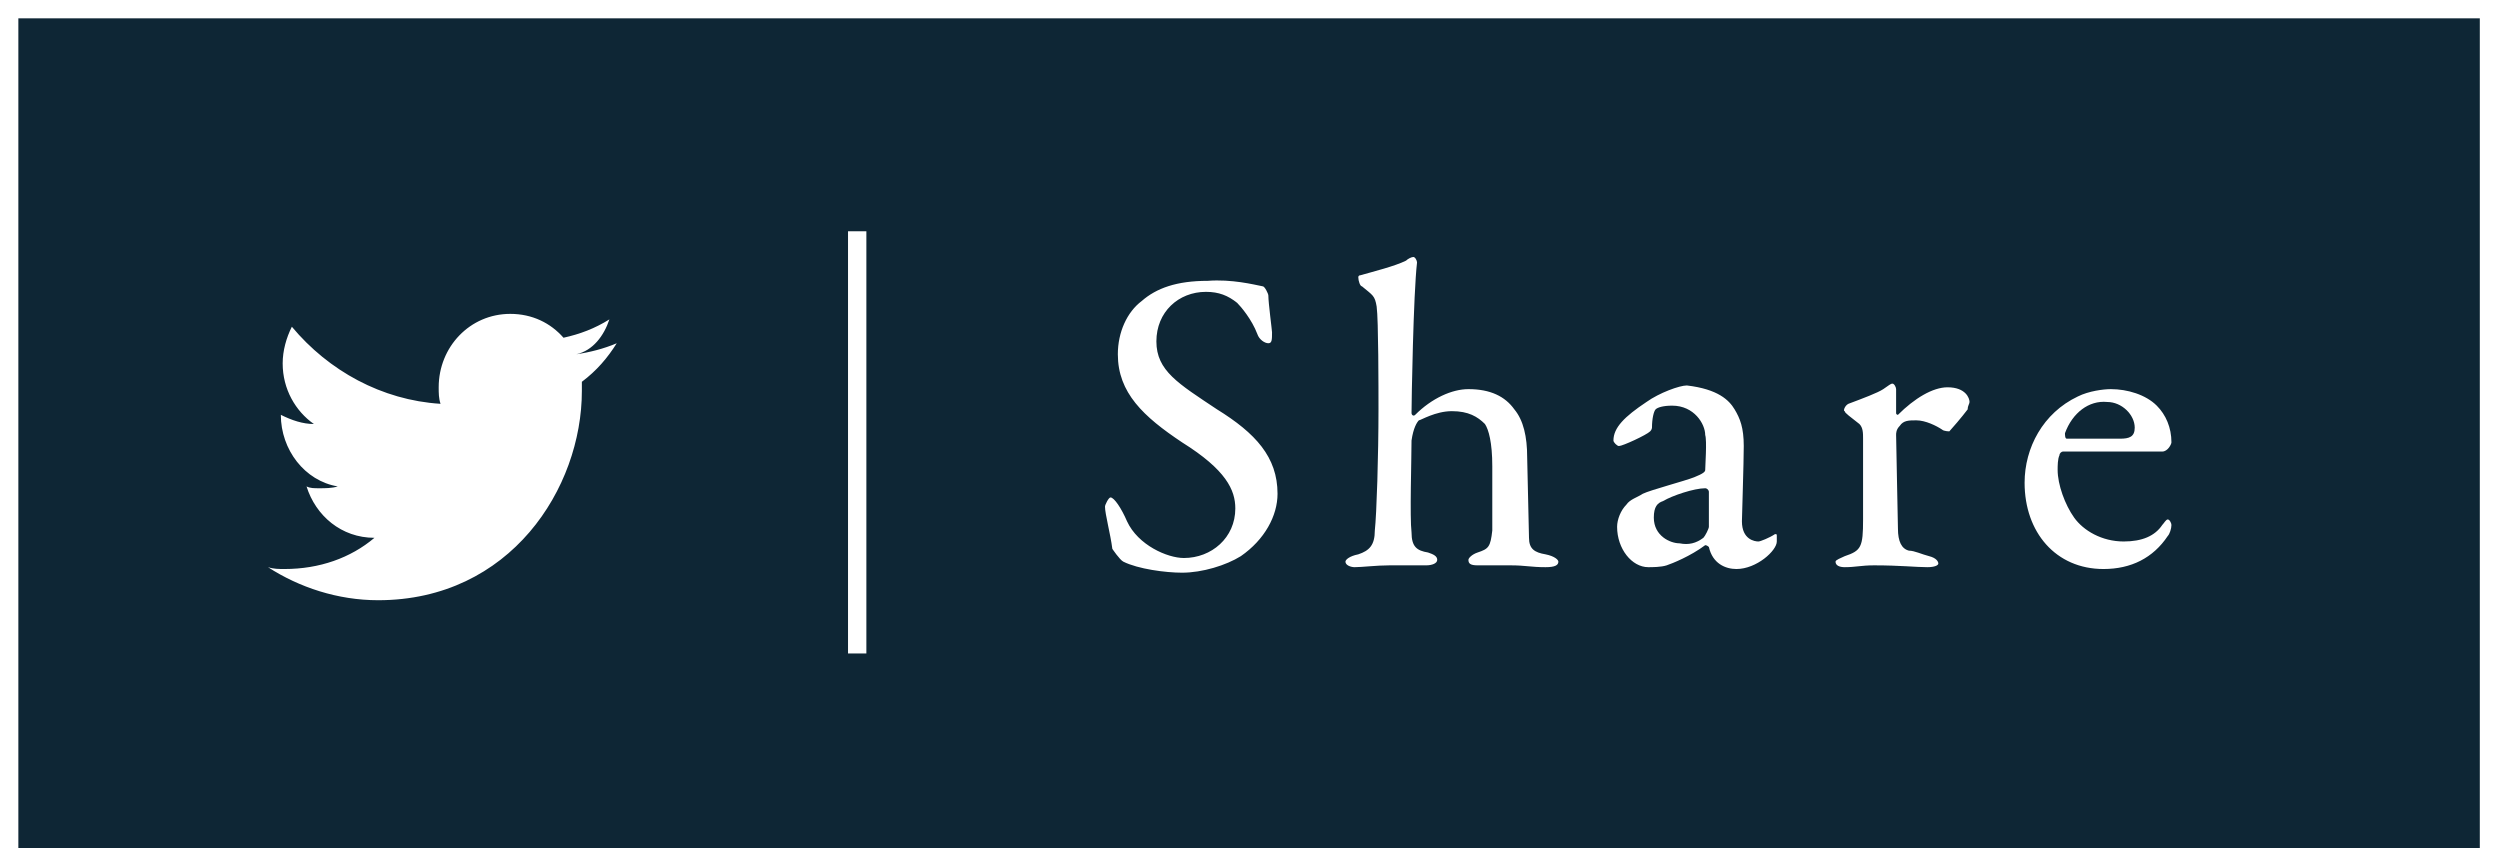
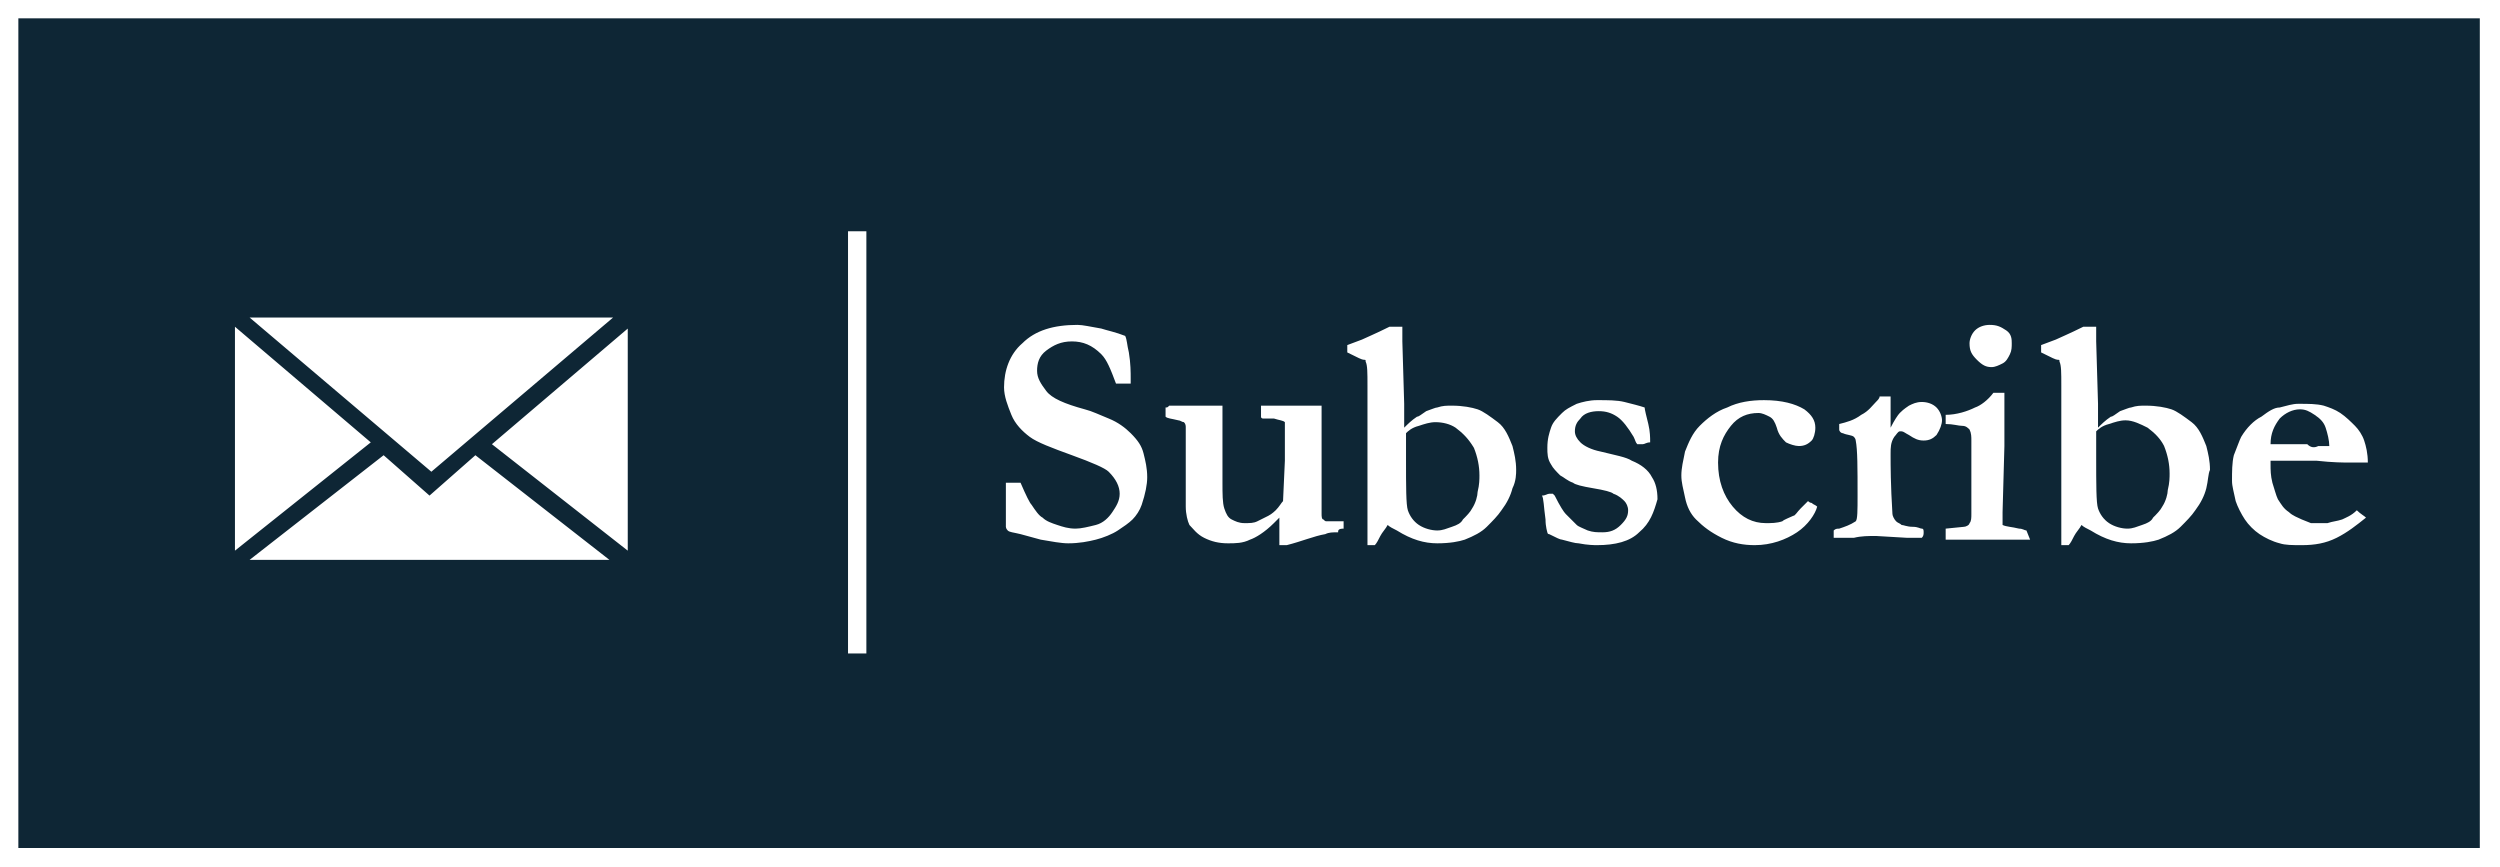
<svg xmlns="http://www.w3.org/2000/svg" version="1.1" id="Layer_1" x="0px" y="0px" viewBox="0 0 136.2 47.2" style="enable-background:new 0 0 136.2 47.2;" xml:space="preserve">
  <style type="text/css">
	.st0{fill:#0E2635;}
</style>
  <g>
-     <path class="st0" d="M92.9,26.6c-0.6,0-1.8,0.4-2.3,0.7c-0.3,0.1-0.5,0.3-0.5,0.9c0,1,0.9,1.4,1.4,1.4c0.5,0.1,0.9,0,1.3-0.3   c0.1-0.1,0.3-0.5,0.3-0.6c0-0.5,0-1.4,0-1.9C93.1,26.7,93,26.6,92.9,26.6z" />
-     <path class="st0" d="M112.6,23.9c0.6,0,1.8,0,2.9,0c0.5,0,0.8-0.1,0.8-0.6c0-0.7-0.7-1.4-1.5-1.4c-1-0.1-1.9,0.6-2.3,1.7   C112.5,23.7,112.5,23.9,112.6,23.9z" />
-     <path class="st0" d="M1,1v45.2h134.1V1H1z M31.7,20.8c0,0.2,0,0.3,0,0.5c0,5.3-3.9,11.4-11.1,11.4c-2.2,0-4.3-0.7-6-1.8   c0.3,0.1,0.6,0.1,0.9,0.1c1.9,0,3.6-0.6,4.9-1.7c-1.8,0-3.2-1.2-3.7-2.8c0.2,0.1,0.4,0.1,0.7,0.1c0.3,0,0.7,0,1-0.1   c-1.8-0.3-3.1-2-3.1-3.9c0.6,0.3,1.2,0.5,1.8,0.5c-1-0.7-1.7-1.9-1.7-3.3c0-0.7,0.2-1.4,0.5-2c2,2.4,4.9,4,8.1,4.2   c-0.1-0.3-0.1-0.6-0.1-0.9c0-2.2,1.7-4,3.9-4c1.2,0,2.2,0.5,2.9,1.3c0.9-0.2,1.7-0.5,2.5-1c-0.3,0.9-0.9,1.7-1.8,1.9   c0.7-0.1,1.5-0.3,2.2-0.6C33.1,19.5,32.5,20.2,31.7,20.8z M47.2,35.6h-1v-23h1V35.6z M67.6,30.3c-0.8,0.5-2.1,0.9-3.2,0.9   c-0.9,0-2.4-0.2-3.2-0.6c-0.2-0.1-0.6-0.7-0.6-0.7c-0.1-0.8-0.4-1.9-0.4-2.3c0-0.1,0.2-0.5,0.3-0.5c0.2,0,0.6,0.6,0.9,1.3   c0.6,1.3,2.2,2,3.1,2c1.5,0,2.8-1.1,2.8-2.7c0-1-0.5-2.1-2.9-3.6c-2.1-1.4-3.5-2.7-3.5-4.8c0-1.2,0.5-2.3,1.3-2.9   c0.8-0.7,1.9-1.1,3.6-1.1c1.3-0.1,2.5,0.2,3,0.3c0.1,0,0.3,0.4,0.3,0.5c0,0.4,0.2,1.9,0.2,2c0,0.4,0,0.6-0.2,0.6   c-0.2,0-0.5-0.2-0.6-0.5c-0.3-0.8-0.9-1.5-1.1-1.7c-0.5-0.4-1-0.6-1.7-0.6c-1.5,0-2.7,1.1-2.7,2.7c0,1.6,1.2,2.3,3.3,3.7   c2.1,1.3,3.3,2.6,3.3,4.6C69.6,28.1,68.9,29.4,67.6,30.3z M84.2,30.9c-0.8,0-1.1-0.1-1.9-0.1c-0.6,0-1.1,0-1.8,0   c-0.4,0-0.5-0.1-0.5-0.3c0-0.1,0.2-0.3,0.5-0.4c0.6-0.2,0.7-0.3,0.8-1.2c0-0.5,0-3.1,0-3.5c0-1.3-0.2-2-0.4-2.3   c-0.4-0.4-0.9-0.7-1.8-0.7c-0.9,0-1.7,0.5-1.8,0.5C77.2,23,77,23.3,76.9,24c0,1-0.1,4.2,0,5c0,0.8,0.3,1,0.9,1.1   c0.3,0.1,0.5,0.2,0.5,0.4s-0.3,0.3-0.6,0.3c-0.2,0-1.3,0-2,0s-1.5,0.1-1.9,0.1c-0.2,0-0.5-0.1-0.5-0.3c0-0.1,0.2-0.3,0.7-0.4   c0.6-0.2,0.9-0.5,0.9-1.3c0.1-0.9,0.2-4.1,0.2-6.6c0-1.1,0-4.9-0.1-5.6c-0.1-0.6-0.2-0.6-0.8-1.1c-0.1,0-0.2-0.3-0.2-0.5   c0,0,0-0.1,0.1-0.1c0.7-0.2,1.9-0.5,2.5-0.8c0.1-0.1,0.3-0.2,0.4-0.2s0.2,0.2,0.2,0.3c-0.2,1.7-0.3,7.6-0.3,8.2   c0,0.1,0.1,0.2,0.2,0.1c0.9-0.9,2-1.4,2.9-1.4c1.2,0,2,0.4,2.5,1.1c0.5,0.6,0.7,1.5,0.7,2.6l0.1,4.4c0,0.6,0.3,0.8,0.9,0.9   c0.5,0.1,0.7,0.3,0.7,0.4C84.9,30.8,84.7,30.9,84.2,30.9z M96.8,29.5c0,0.5-1.1,1.5-2.2,1.5c-0.6,0-1.3-0.3-1.5-1.2   c0,0-0.1-0.1-0.2-0.1c-0.8,0.6-1.8,1-2.1,1.1c-0.3,0.1-0.8,0.1-1,0.1c-0.9,0-1.7-1-1.7-2.2c0-0.4,0.2-0.9,0.5-1.2   c0.2-0.3,0.6-0.4,0.9-0.6c0.4-0.2,2.3-0.7,2.8-0.9s0.6-0.3,0.6-0.4c0-0.2,0.1-1.6,0-1.9c0-0.6-0.6-1.6-1.8-1.6   c-0.5,0-0.8,0.1-0.9,0.2c-0.1,0.1-0.2,0.5-0.2,1c0,0.1-0.1,0.2-0.1,0.2c-0.2,0.2-1.5,0.8-1.7,0.8c-0.1,0-0.3-0.2-0.3-0.3   c0-0.7,0.6-1.3,1.8-2.1c0.7-0.5,1.8-0.9,2.2-0.9c1.7,0.2,2.3,0.8,2.6,1.3s0.5,1,0.5,2c0,0.9-0.1,3.9-0.1,4.1c0,1,0.7,1.1,0.9,1.1   c0.1,0,0.6-0.2,0.9-0.4c0.1,0,0.1,0,0.1,0.1S96.8,29.4,96.8,29.5z M107.2,22.3c-0.3,0.4-0.9,1.1-1,1.2c0,0-0.3,0-0.4-0.1   c-0.3-0.2-0.9-0.5-1.4-0.5c-0.4,0-0.7,0-0.9,0.3c-0.2,0.2-0.2,0.4-0.2,0.5c0,0.5,0.1,4.7,0.1,5.1c0,0.7,0.2,1.1,0.6,1.2   c0.3,0,0.7,0.2,1.1,0.3c0.4,0.1,0.5,0.3,0.5,0.4s-0.2,0.2-0.6,0.2c-0.6,0-1.5-0.1-2.9-0.1c-0.7,0-1,0.1-1.6,0.1   c-0.3,0-0.5-0.1-0.5-0.3c0-0.1,0.3-0.2,0.5-0.3c0.9-0.3,1-0.5,1-2v-4.4c0-0.3,0-0.6-0.2-0.8c-0.5-0.4-0.8-0.6-0.8-0.7   c-0.1,0,0-0.3,0.2-0.4c0.8-0.3,1.6-0.6,1.9-0.8c0.3-0.2,0.4-0.3,0.5-0.3c0.1,0,0.2,0.2,0.2,0.3c0,0.4,0,0.9,0,1.3   c0,0.1,0.1,0.1,0.1,0.1c0.9-0.9,1.9-1.5,2.7-1.5c1,0,1.2,0.6,1.2,0.8C107.3,22,107.2,22.1,107.2,22.3z M113,28.2   c0.5,0.7,1.5,1.3,2.7,1.3c1,0,1.7-0.3,2.1-0.9c0.1-0.1,0.2-0.3,0.3-0.3c0.1,0,0.2,0.2,0.2,0.3c0,0.2-0.1,0.5-0.2,0.6   c-0.8,1.2-2,1.8-3.5,1.8c-2.6,0-4.3-2-4.3-4.7c0-1.9,1-3.8,2.9-4.7c0.6-0.3,1.4-0.4,1.8-0.4c0.9,0,1.9,0.3,2.5,0.9   c0.5,0.5,0.8,1.2,0.8,2c0,0.1-0.2,0.5-0.5,0.5c-0.3,0-4.3,0-5.4,0c-0.1,0-0.2,0.1-0.2,0.2c-0.1,0.2-0.1,0.6-0.1,0.8   C112.1,26.4,112.5,27.5,113,28.2z" />
+     <path class="st0" d="M117,23.3c-0.4-0.2-0.8-0.4-1.2-0.4c-0.3,0-0.6,0.1-0.9,0.2c-0.4,0.1-0.6,0.3-0.7,0.4l0,1.4   c0,1.5,0,2.5,0.1,2.8c0.1,0.3,0.3,0.6,0.6,0.8c0.3,0.2,0.7,0.3,1,0.3c0.3,0,0.5-0.1,0.8-0.2c0.3-0.1,0.5-0.2,0.6-0.4   c0.2-0.2,0.4-0.4,0.5-0.6c0.2-0.3,0.3-0.7,0.3-0.9c0.1-0.4,0.1-0.7,0.1-0.9c0-0.5-0.1-1-0.3-1.5C117.7,23.9,117.4,23.6,117,23.3z" />
+     <path class="st0" d="M79.3,23.3C79,23.1,78.6,23,78.2,23c-0.3,0-0.6,0.1-0.9,0.2c-0.4,0.1-0.6,0.3-0.7,0.4l0,1.4   c0,1.5,0,2.5,0.1,2.8c0.1,0.3,0.3,0.6,0.6,0.8c0.3,0.2,0.7,0.3,1,0.3c0.3,0,0.5-0.1,0.8-0.2c0.3-0.1,0.5-0.2,0.6-0.4   c0.2-0.2,0.4-0.4,0.5-0.6c0.2-0.3,0.3-0.7,0.3-0.9c0.1-0.4,0.1-0.7,0.1-0.9c0-0.5-0.1-1-0.3-1.5C80,23.9,79.7,23.6,79.3,23.3z" />
+     <path class="st0" d="M126.3,24.3c0.2,0,0.3,0,0.4,0c0.1,0,0.1,0,0.2,0c0-0.3-0.1-0.7-0.2-1c-0.1-0.3-0.3-0.5-0.6-0.7   c-0.3-0.2-0.5-0.3-0.8-0.3c-0.4,0-0.8,0.2-1.1,0.5c-0.3,0.4-0.5,0.8-0.5,1.4l2,0C125.9,24.4,126.1,24.4,126.3,24.3z" />
+     <path class="st0" d="M1,1v45.2h134.1V1H1z M107.6,18c0.2-0.2,0.5-0.3,0.8-0.3c0.4,0,0.6,0.1,0.9,0.3s0.3,0.5,0.3,0.7   c0,0.2,0,0.4-0.1,0.6c-0.1,0.2-0.2,0.4-0.4,0.5s-0.4,0.2-0.6,0.2c-0.3,0-0.5-0.1-0.8-0.4s-0.4-0.5-0.4-0.9   C107.3,18.5,107.4,18.2,107.6,18z M33.4,17.3l-9.9,8.4l-9.9-8.4H33.4z M12.8,17.8l7.4,6.3L12.8,30V17.8z M13.6,30.5l7.3-5.7   l2.5,2.2l2.5-2.2l7.3,5.7H13.6z M34.2,30l-7.4-5.8l7.4-6.3V30z M47.2,35.6h-1v-23h1V35.6z M62.2,27.5c-0.1,0.3-0.3,0.6-0.5,0.8   c-0.2,0.2-0.5,0.4-0.8,0.6s-0.8,0.4-1.2,0.5c-0.4,0.1-0.9,0.2-1.5,0.2c-0.4,0-0.9-0.1-1.5-0.2l-1.1-0.3C55.2,29,55,29,54.9,28.9   c0,0-0.1-0.1-0.1-0.2v-0.1c0-0.1,0-0.5,0-1.2c0-0.4,0-0.7,0-0.8v-0.3l0.8,0c0.3,0.7,0.5,1.1,0.6,1.2c0.2,0.3,0.4,0.6,0.6,0.7   c0.2,0.2,0.5,0.3,0.8,0.4c0.3,0.1,0.6,0.2,1,0.2c0.3,0,0.7-0.1,1.1-0.2s0.7-0.4,0.9-0.7c0.2-0.3,0.4-0.6,0.4-1   c0-0.4-0.2-0.8-0.6-1.2c-0.2-0.2-0.9-0.5-2-0.9c-1.1-0.4-1.9-0.7-2.3-1c-0.4-0.3-0.8-0.7-1-1.2c-0.2-0.5-0.4-1-0.4-1.5   c0-0.9,0.3-1.8,1-2.4c0.7-0.7,1.7-1,3-1c0.3,0,0.7,0.1,1.3,0.2c0.3,0.1,0.8,0.2,1.3,0.4c0.1,0.2,0.1,0.5,0.2,0.9   c0.1,0.6,0.1,1.1,0.1,1.4c0,0.1,0,0.2,0,0.3l-0.1,0l-0.6,0l-0.1,0c-0.3-0.8-0.5-1.3-0.8-1.6c-0.5-0.5-1-0.7-1.6-0.7   c-0.6,0-1,0.2-1.4,0.5s-0.5,0.7-0.5,1.1c0,0.4,0.2,0.7,0.5,1.1c0.3,0.4,1,0.7,2.1,1c0.4,0.1,0.8,0.3,1.3,0.5s0.9,0.5,1.2,0.8   c0.4,0.4,0.6,0.7,0.7,1.1s0.2,0.8,0.2,1.3C62.5,26.4,62.4,26.9,62.2,27.5z M72.9,29c-0.3,0-0.5,0-0.7,0.1c-0.6,0.1-1.3,0.4-2.1,0.6   l-0.4,0l0-1.5c-0.1,0.1-0.2,0.2-0.3,0.3c-0.5,0.5-1,0.8-1.3,0.9c-0.4,0.2-0.8,0.2-1.2,0.2c-0.5,0-0.9-0.1-1.3-0.3   c-0.4-0.2-0.6-0.5-0.8-0.7c-0.1-0.2-0.2-0.6-0.2-1c0-0.1,0-0.7,0-1.7l0-0.3c0-0.6,0-1,0-1.3c0-0.5,0-0.8,0-1c0-0.1,0-0.2-0.1-0.3   c-0.1,0-0.2-0.1-0.3-0.1c-0.4-0.1-0.6-0.1-0.7-0.2c0,0,0-0.1,0-0.1c0,0,0-0.1,0-0.1c0-0.1,0-0.2,0-0.3c0.1,0,0.1,0,0.2-0.1h2.7   l0.2,0l0,0.6l0,0.9l0,0.5l0,1.3v0.9c0,0.6,0,1.1,0.1,1.4c0.1,0.3,0.2,0.5,0.4,0.6c0.2,0.1,0.4,0.2,0.7,0.2c0.3,0,0.5,0,0.7-0.1   c0.2-0.1,0.4-0.2,0.6-0.3c0.2-0.1,0.4-0.3,0.4-0.3c0.2-0.2,0.3-0.4,0.4-0.5l0.1-2.2c0-0.2,0-0.4,0-0.6c0-0.2,0-0.3,0-0.6   s0-0.4,0-0.4l0-0.3l0-0.2c-0.1-0.1-0.3-0.1-0.6-0.2l-0.6,0c0,0-0.1,0-0.1-0.1c0-0.1,0-0.2,0-0.3c0-0.1,0-0.2,0-0.3   c0.2,0,0.4,0,0.5,0l1.4,0c0.4,0,0.8,0,1.4,0l0,0.7l0,0.9l0,1.1l0,1.5l0,0.7l0,0.5c0,0.3,0,0.5,0,0.5c0,0.1,0,0.3,0.1,0.3   c0.1,0.1,0.1,0.1,0.2,0.1l0.8,0l0.1,0c0,0.2,0,0.3,0,0.4C72.9,28.8,72.9,28.9,72.9,29z M82.4,26.6c-0.1,0.4-0.3,0.8-0.6,1.2   c-0.2,0.3-0.5,0.6-0.8,0.9c-0.3,0.3-0.7,0.5-1.2,0.7c-0.3,0.1-0.8,0.2-1.5,0.2c-0.7,0-1.4-0.2-2.2-0.7c-0.2-0.1-0.4-0.2-0.5-0.3   c-0.1,0.2-0.3,0.4-0.4,0.6c-0.1,0.2-0.2,0.4-0.3,0.5l-0.4,0c0-0.1,0-0.3,0-0.4c0-0.1,0-0.3,0-0.4l0-0.7l0-0.2c0-0.1,0-0.3,0-0.5   v-6.5c0-0.7,0-1.1-0.1-1.3c0-0.1,0-0.1-0.1-0.1s-0.3-0.1-0.9-0.4v-0.4l0.8-0.3c0.2-0.1,0.7-0.3,1.5-0.7h0.4c0.1,0,0.2,0,0.3,0   c0,0.2,0,0.3,0,0.4l0,0.4l0.1,3.4l0,1.3c0.2-0.2,0.4-0.4,0.7-0.6c0.1,0,0.2-0.1,0.5-0.3c0.3-0.1,0.5-0.2,0.6-0.2   c0.3-0.1,0.5-0.1,0.8-0.1c0.6,0,1.1,0.1,1.4,0.2s0.7,0.4,1.1,0.7s0.6,0.8,0.8,1.3c0.1,0.4,0.2,0.8,0.2,1.3   C82.6,25.8,82.6,26.2,82.4,26.6z M89.3,29c-0.5,0.5-1.3,0.7-2.3,0.7c-0.1,0-0.5,0-1-0.1c-0.2,0-0.5-0.1-0.9-0.2   c-0.1,0-0.3-0.1-0.7-0.3c-0.1,0-0.1-0.1-0.1-0.1c0,0-0.1-0.3-0.1-0.7c-0.1-0.7-0.1-1.2-0.2-1.3c0.2,0,0.3-0.1,0.4-0.1   c0,0,0.1,0,0.2,0l0.1,0.1c0.3,0.6,0.5,0.9,0.6,1c0.2,0.2,0.4,0.4,0.6,0.6c0.1,0.1,0.4,0.2,0.6,0.3C86.8,29,87,29,87.3,29   c0.4,0,0.7-0.1,1-0.4s0.4-0.5,0.4-0.8c0-0.2-0.1-0.4-0.2-0.5c-0.1-0.1-0.3-0.3-0.6-0.4c-0.1-0.1-0.5-0.2-1.1-0.3   c-0.6-0.1-1-0.2-1.1-0.3c-0.3-0.1-0.5-0.3-0.7-0.4c-0.2-0.2-0.4-0.4-0.5-0.6c-0.2-0.3-0.2-0.6-0.2-0.9c0-0.5,0.1-0.8,0.2-1.1   c0.1-0.3,0.3-0.5,0.6-0.8c0.2-0.2,0.4-0.3,0.8-0.5c0.3-0.1,0.7-0.2,1.1-0.2c0.6,0,1.1,0,1.5,0.1c0.4,0.1,0.8,0.2,1.1,0.3   c0,0.1,0.1,0.5,0.2,0.9s0.1,0.8,0.1,0.9c0,0,0,0.1,0,0.1c-0.2,0-0.3,0.1-0.4,0.1c-0.1,0-0.1,0-0.3,0c-0.1-0.1-0.1-0.2-0.2-0.4   c-0.3-0.5-0.6-0.9-0.9-1.1c-0.3-0.2-0.6-0.3-1-0.3c-0.4,0-0.8,0.1-1,0.4c-0.2,0.2-0.3,0.4-0.3,0.7c0,0.2,0.1,0.4,0.3,0.6   c0.2,0.2,0.6,0.4,1.1,0.5c0.8,0.2,1.4,0.3,1.7,0.5c0.5,0.2,0.9,0.5,1.1,0.9c0.2,0.3,0.3,0.7,0.3,1.2C90.1,27.9,89.9,28.5,89.3,29z    M97.9,29c-0.6,0.4-1.4,0.7-2.3,0.7c-0.6,0-1.2-0.1-1.8-0.4s-1-0.6-1.4-1c-0.3-0.3-0.5-0.7-0.6-1.2s-0.2-0.8-0.2-1.2   c0-0.4,0.1-0.8,0.2-1.3c0.2-0.5,0.4-1,0.8-1.4c0.4-0.4,0.9-0.8,1.5-1c0.6-0.3,1.3-0.4,2-0.4c1,0,1.7,0.2,2.2,0.5   c0.4,0.3,0.6,0.6,0.6,1c0,0.3-0.1,0.6-0.2,0.7c-0.2,0.2-0.4,0.3-0.7,0.3c-0.2,0-0.5-0.1-0.7-0.2c-0.2-0.2-0.4-0.4-0.5-0.8   c-0.1-0.3-0.2-0.5-0.4-0.6c-0.2-0.1-0.4-0.2-0.6-0.2c-0.6,0-1.1,0.2-1.5,0.7c-0.4,0.5-0.7,1.1-0.7,2c0,1,0.3,1.8,0.8,2.4   c0.5,0.6,1.1,0.9,1.8,0.9c0.3,0,0.6,0,0.9-0.1c0.1-0.1,0.4-0.2,0.6-0.3c0.1,0,0.2-0.2,0.4-0.4c0.2-0.2,0.3-0.3,0.4-0.4   c0.1,0.1,0.2,0.1,0.2,0.1c0.1,0.1,0.2,0.1,0.3,0.2C98.9,28,98.5,28.6,97.9,29z M105.5,23.7c-0.2,0.2-0.4,0.3-0.7,0.3   c-0.3,0-0.5-0.1-0.8-0.3c-0.2-0.1-0.3-0.2-0.4-0.2l-0.1,0c-0.1,0-0.2,0.2-0.3,0.3c-0.2,0.3-0.2,0.6-0.2,0.9l0,0.2   c0,0.4,0,1.5,0.1,3.1c0,0.1,0.1,0.3,0.2,0.4c0.1,0.1,0.2,0.1,0.3,0.2c0.1,0,0.3,0.1,0.6,0.1c0.3,0,0.4,0.1,0.5,0.1s0.1,0.1,0.1,0.2   c0,0.1,0,0.2-0.1,0.3h-0.8l-1.7-0.1c-0.4,0-0.8,0-1.2,0.1h-0.2c0,0-0.4,0-0.9,0c0-0.1,0-0.2,0-0.2c0,0,0-0.1,0-0.2   c0.1-0.1,0.2-0.1,0.3-0.1c0.3-0.1,0.6-0.2,0.9-0.4c0.1-0.1,0.1-0.6,0.1-1.4c0-1.5,0-2.5-0.1-3c0-0.1-0.1-0.2-0.1-0.2   c-0.1-0.1-0.4-0.1-0.6-0.2c-0.1,0-0.2-0.1-0.2-0.2l0-0.3c0.4-0.1,0.8-0.2,1.2-0.5c0.4-0.2,0.6-0.5,0.8-0.7c0.1-0.1,0.2-0.2,0.2-0.3   l0.6,0c0,0.1,0,0.2,0,0.3c0,0.1,0,0.1,0,0.2c0,0.2,0,0.4,0,0.5c0,0.1,0,0.3,0,0.7c0.2-0.4,0.4-0.7,0.5-0.8c0.1-0.1,0.2-0.2,0.5-0.4   c0.2-0.1,0.4-0.2,0.7-0.2c0.3,0,0.6,0.1,0.8,0.3c0.2,0.2,0.3,0.5,0.3,0.7S105.7,23.4,105.5,23.7z M110.6,29.4c-0.2,0-0.3,0-0.4,0   c-0.1,0-0.2,0-0.4,0c-0.6,0-1.4,0-2.4,0c-0.3,0-0.6,0-0.8,0c-0.3,0-0.5,0-0.6,0l0-0.6l1-0.1c0.1,0,0.3-0.1,0.3-0.2   c0.1-0.1,0.1-0.3,0.1-0.5v-0.1c0-0.1,0-0.2,0-0.4s0-0.4,0-0.5c0-0.1,0-0.3,0-0.7l0-0.4l0-0.4l0-1.5c0-0.2,0-0.4-0.1-0.6   c-0.1-0.1-0.2-0.2-0.4-0.2s-0.5-0.1-0.9-0.1v-0.5c0.6,0,1.2-0.2,1.6-0.4c0.3-0.1,0.7-0.4,1-0.8h0.6c0,0.7,0,1.7,0,2.9l-0.1,3.6   c0,0.2,0,0.5,0,0.7c0.2,0.1,0.5,0.1,0.9,0.2c0.2,0,0.3,0.1,0.4,0.1L110.6,29.4z M120.2,26.6c-0.1,0.4-0.3,0.8-0.6,1.2   c-0.2,0.3-0.5,0.6-0.8,0.9c-0.3,0.3-0.7,0.5-1.2,0.7c-0.3,0.1-0.8,0.2-1.5,0.2c-0.7,0-1.4-0.2-2.2-0.7c-0.2-0.1-0.4-0.2-0.5-0.3   c-0.1,0.2-0.3,0.4-0.4,0.6c-0.1,0.2-0.2,0.4-0.3,0.5l-0.4,0c0-0.1,0-0.3,0-0.4c0-0.1,0-0.3,0-0.4l0-0.7l0-0.2c0-0.1,0-0.3,0-0.5   v-6.5c0-0.7,0-1.1-0.1-1.3c0-0.1,0-0.1-0.1-0.1s-0.3-0.1-0.9-0.4v-0.4l0.8-0.3c0.2-0.1,0.7-0.3,1.5-0.7h0.4c0.1,0,0.2,0,0.3,0   c0,0.2,0,0.3,0,0.4l0,0.4l0.1,3.4l0,1.3c0.2-0.2,0.4-0.4,0.7-0.6c0.1,0,0.2-0.1,0.5-0.3c0.3-0.1,0.5-0.2,0.6-0.2   c0.3-0.1,0.5-0.1,0.8-0.1c0.6,0,1.1,0.1,1.4,0.2s0.7,0.4,1.1,0.7s0.6,0.8,0.8,1.3c0.1,0.4,0.2,0.8,0.2,1.3   C120.3,25.8,120.3,26.2,120.2,26.6z M127.3,29.3c-0.6,0.3-1.2,0.4-1.9,0.4c-0.5,0-0.9,0-1.2-0.1c-0.4-0.1-0.8-0.3-1.1-0.5   s-0.6-0.5-0.8-0.8s-0.4-0.7-0.5-1c-0.1-0.5-0.2-0.8-0.2-1.1c0-0.5,0-1,0.1-1.4c0.2-0.5,0.3-0.8,0.4-1c0.3-0.5,0.7-0.9,1.1-1.1   c0.4-0.3,0.7-0.5,1-0.5c0.4-0.1,0.7-0.2,1-0.2c0.6,0,1,0,1.4,0.1c0.3,0.1,0.6,0.2,0.9,0.4c0.3,0.2,0.6,0.5,0.8,0.7   c0.2,0.2,0.4,0.5,0.5,0.8c0.1,0.3,0.2,0.7,0.2,1.2l-1,0c-0.3,0-0.9,0-1.8-0.1c-0.3,0-0.6,0-0.7,0c0,0-0.4,0-1,0h-0.8   c0,0.1,0,0.2,0,0.2c0,0.3,0,0.6,0.1,1c0.1,0.3,0.2,0.7,0.3,0.9c0.2,0.3,0.3,0.5,0.6,0.7c0.2,0.2,0.5,0.3,0.7,0.4l0.5,0.2   c0.5,0,0.8,0,0.9,0c0.3-0.1,0.5-0.1,0.8-0.2c0.2-0.1,0.5-0.2,0.8-0.5c0.2,0.2,0.4,0.3,0.5,0.4C128.4,28.6,127.9,29,127.3,29.3z" />
  </g>
</svg>
